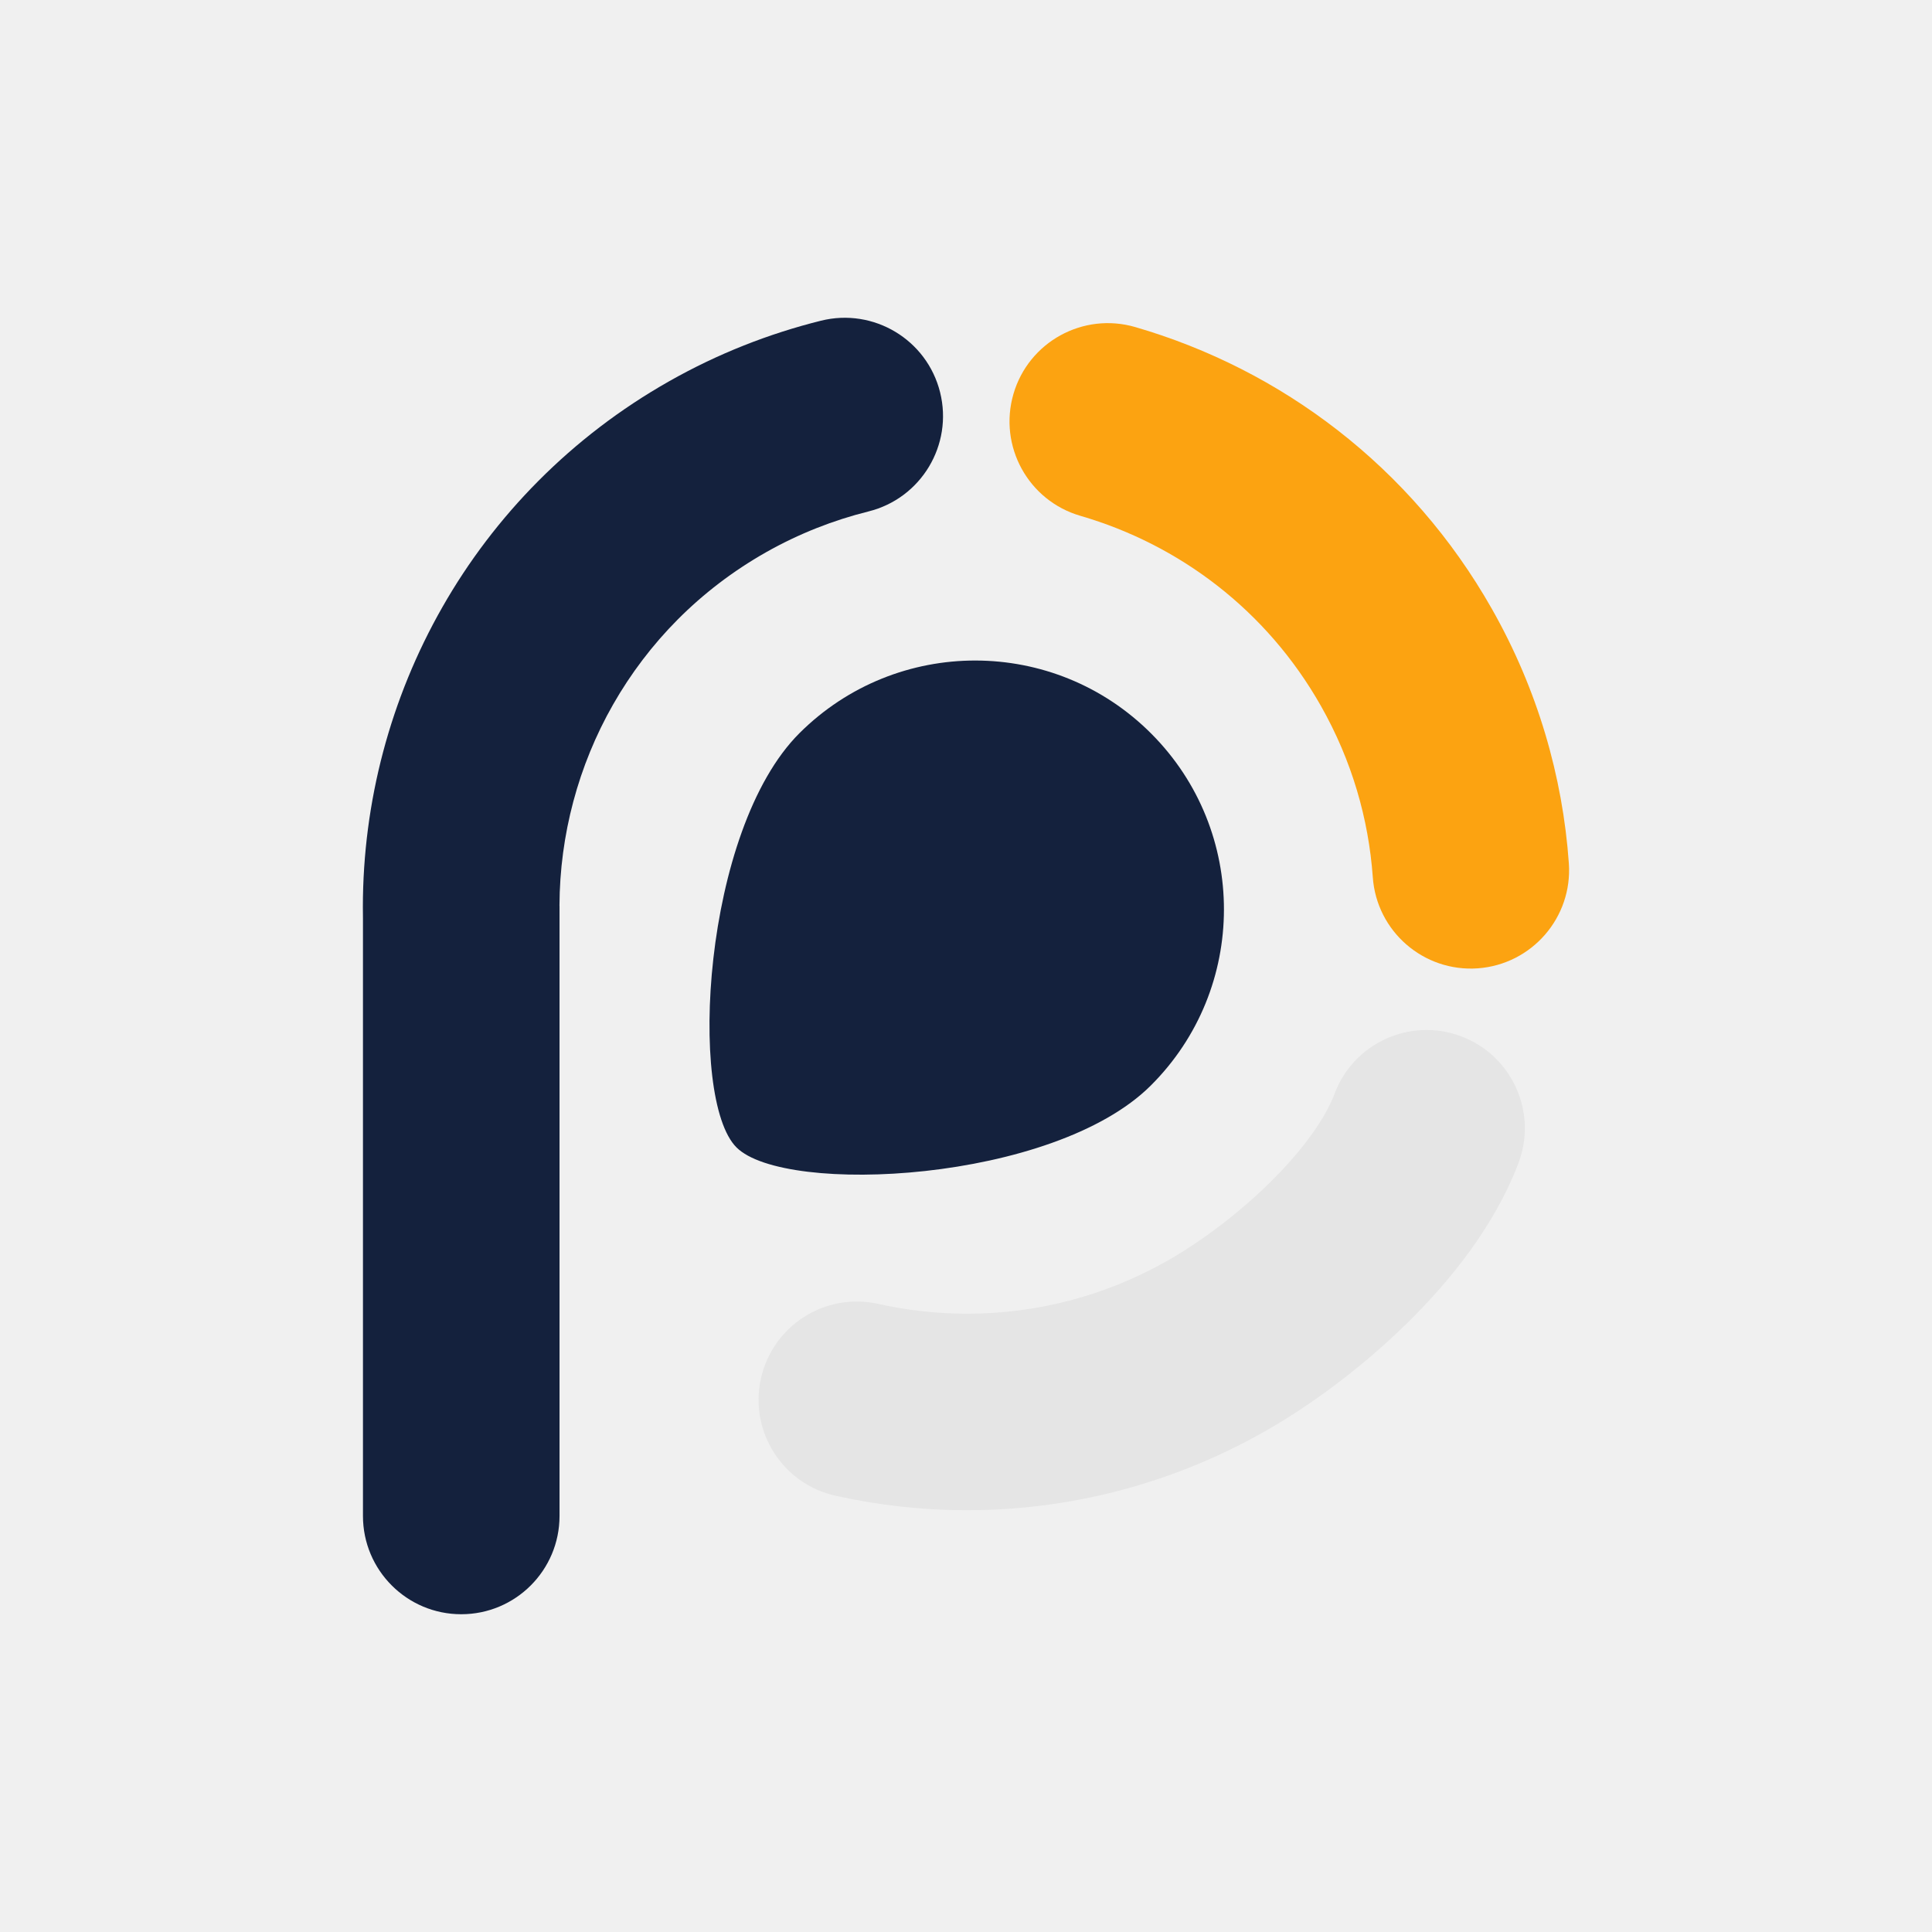
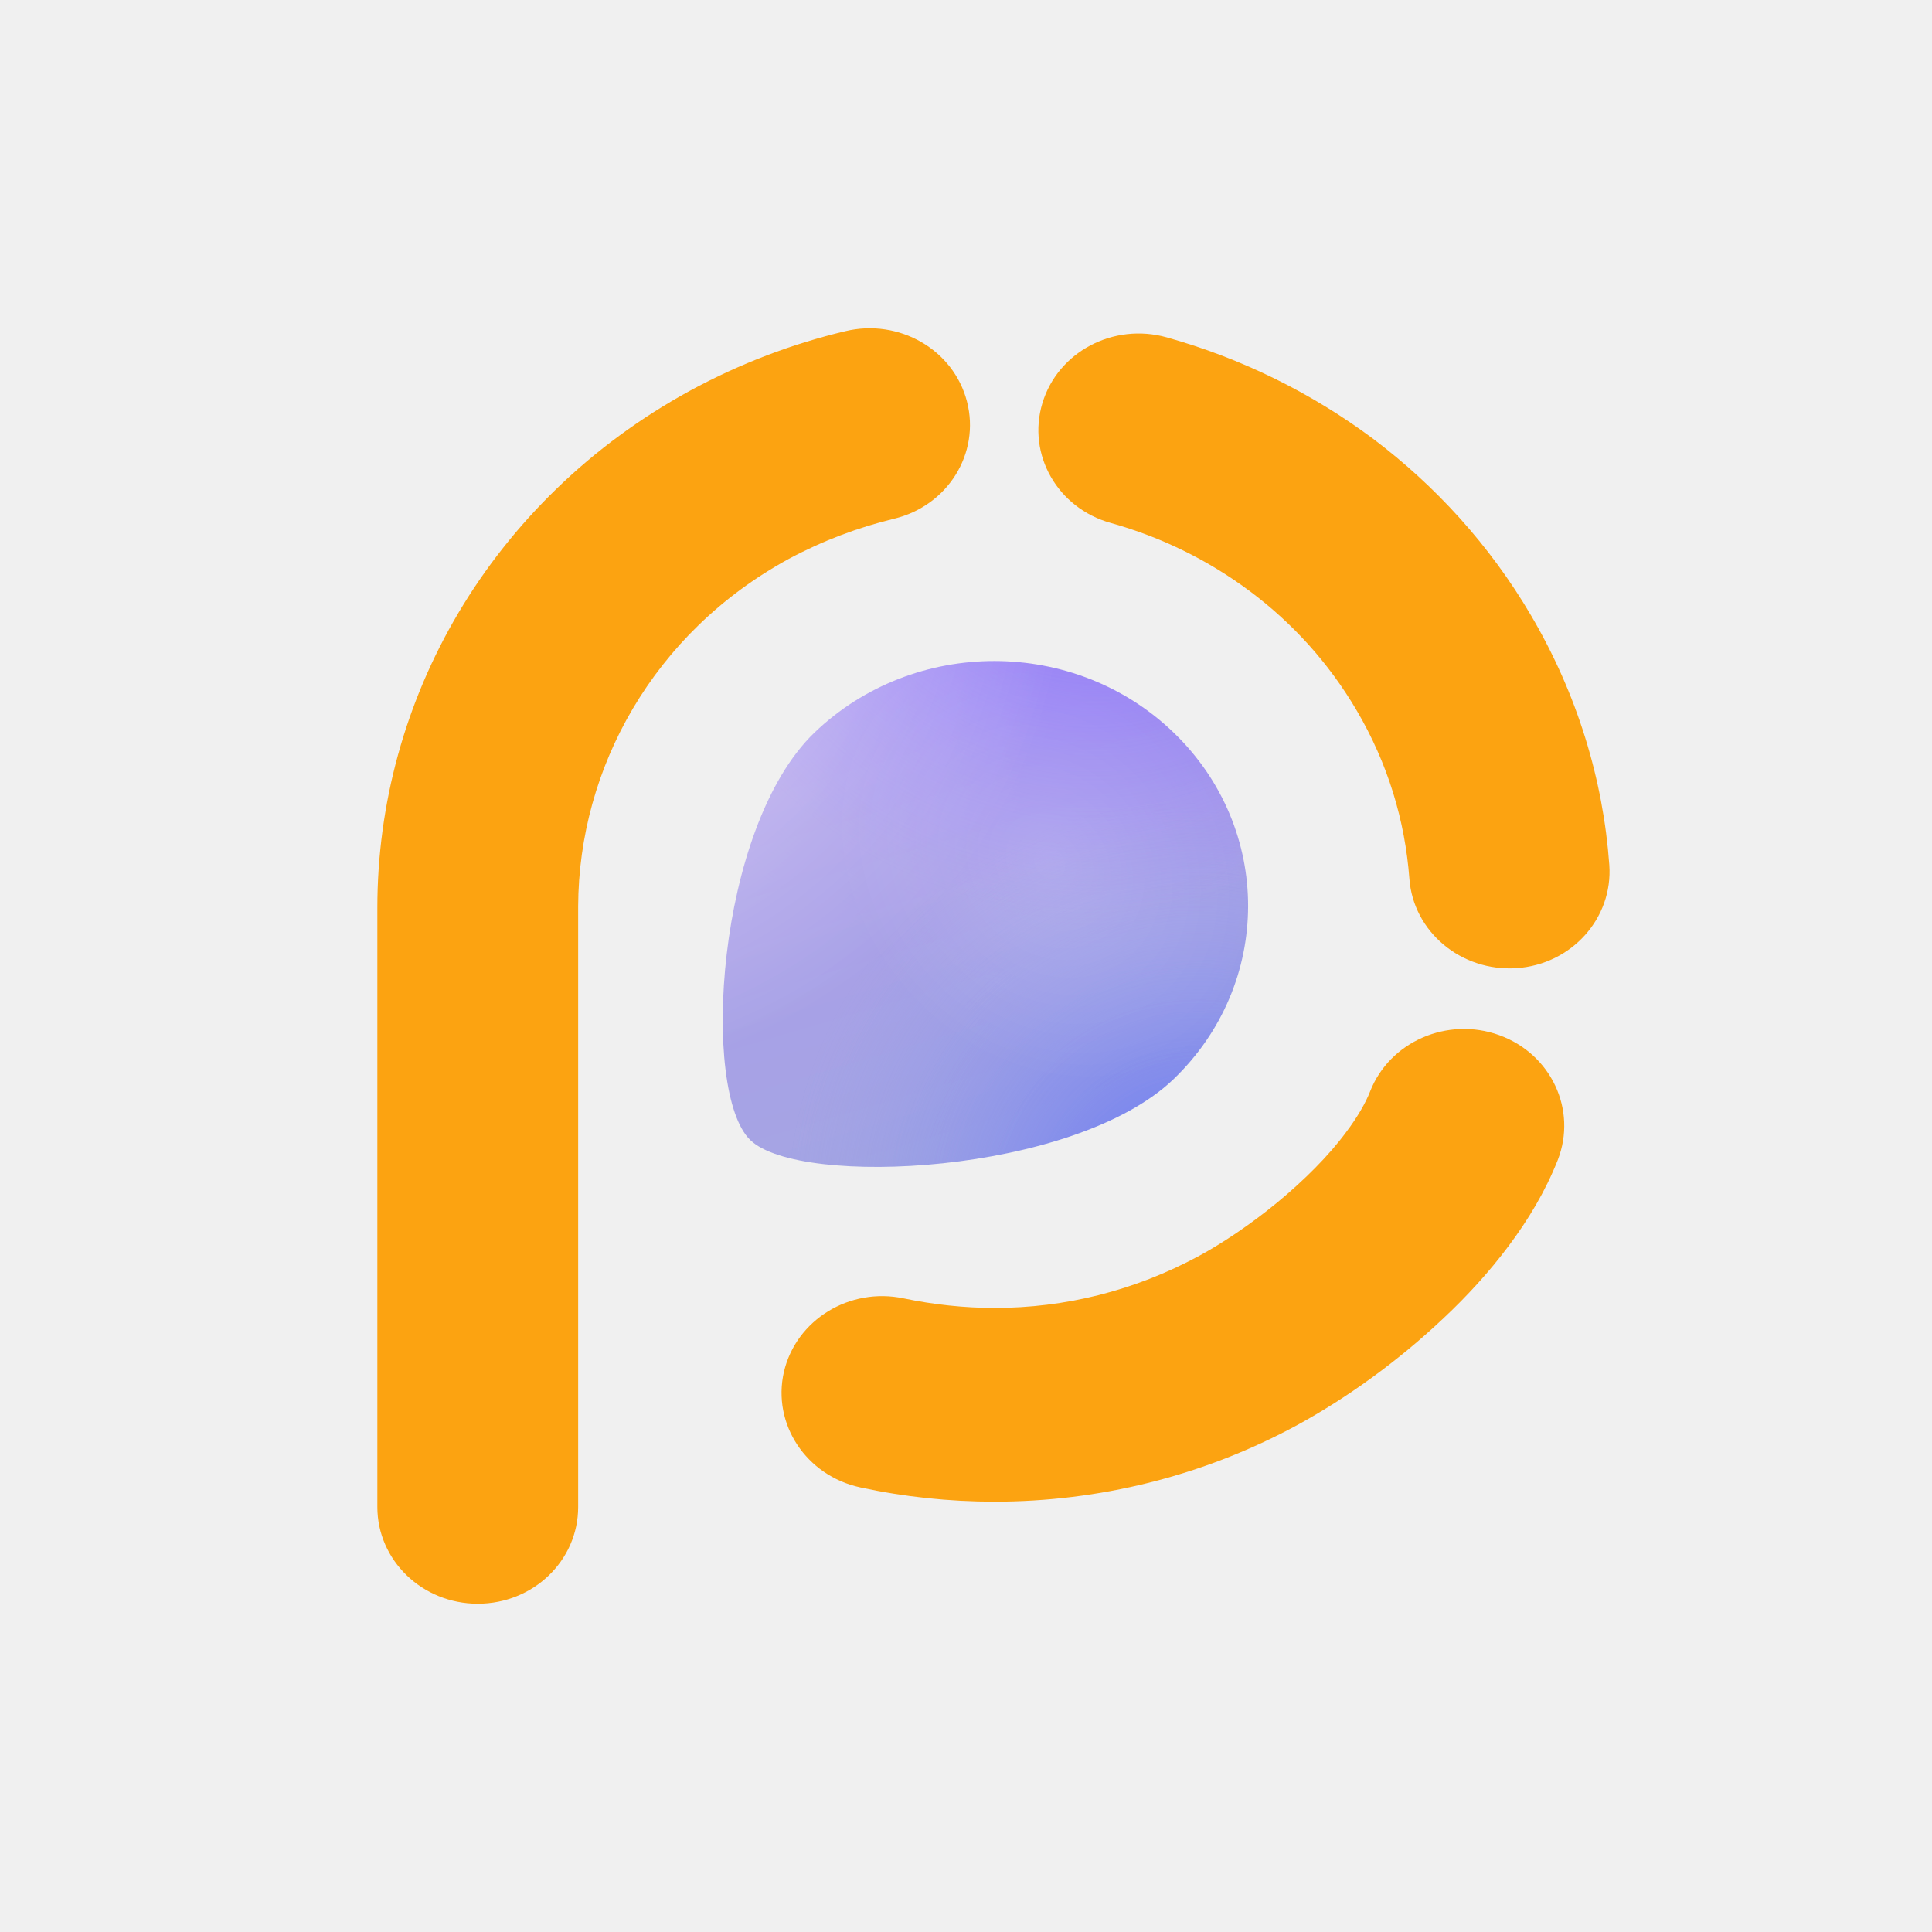
<svg xmlns="http://www.w3.org/2000/svg" width="512" height="512" viewBox="0 0 512 512" fill="none">
-   <g clip-path="url(#clip0)">
-     <path d="M387.229 274.635C373.767 269.562 358.746 276.367 353.686 289.829C352.572 292.823 350.456 296.733 347.45 300.866C342.971 307.102 336.561 313.808 329.669 319.685C322.802 325.575 315.416 330.697 309.377 334.112C292.501 343.664 274.337 348.143 256.297 348.143C248.353 348.143 240.459 347.265 232.738 345.545C218.695 342.415 204.787 351.261 201.657 365.305C198.527 379.348 207.373 393.256 221.417 396.386C232.813 398.923 244.518 400.222 256.284 400.222C282.998 400.234 310.194 393.491 335.027 379.423H335.039C347.474 372.345 360.689 362.583 372.79 350.766C378.828 344.84 384.557 338.406 389.654 331.365C394.727 324.325 399.194 316.703 402.423 308.166C407.496 294.728 400.691 279.708 387.229 274.635Z" fill="#E5E5E5" />
-     <path d="M415.761 228.78C414.14 205.791 407.471 182.715 395.383 161.396C384.717 142.564 370.711 126.627 354.564 114.069C338.417 101.497 320.142 92.279 300.852 86.674C287.044 82.665 272.592 90.597 268.571 104.417C264.562 118.226 272.493 132.678 286.314 136.699C299.38 140.498 311.716 146.734 322.567 155.184C333.418 163.635 342.809 174.289 350.06 187.082C358.263 201.571 362.693 216.988 363.807 232.479C364.821 246.832 377.281 257.634 391.621 256.619C405.974 255.58 416.776 243.12 415.761 228.78Z" fill="#FCA311" />
-     <path d="M304.973 287.676C330.758 261.989 330.832 220.23 305.121 194.444C279.41 168.634 237.675 168.584 211.877 194.283C186.092 219.995 182.355 291.264 195.173 304.07C207.98 316.889 279.175 313.399 304.973 287.676Z" fill="#14213D" />
-     <path d="M230.165 135.535C244.122 132.059 252.61 117.916 249.133 103.959C245.656 90.002 231.514 81.514 217.557 84.991C203.835 88.406 190.274 93.702 177.332 101.039C151.41 115.714 131.032 136.686 117.248 160.876C103.452 185.065 96.176 212.484 96.164 240.373C96.164 241.35 96.176 242.328 96.189 243.318V401.743C96.189 416.121 107.844 427.789 122.234 427.789C136.624 427.789 148.28 416.133 148.28 401.743V240.249C148.28 240.138 148.267 240.039 148.267 239.927C148.342 221.294 153.254 202.858 162.484 186.686C171.801 170.366 185.387 156.347 202.994 146.362C211.729 141.425 220.836 137.862 230.165 135.535Z" fill="#14213D" />
+   <g clip-path="url(#clip0_101_393)">
+     <path d="M397.327 274.329C383.598 269.351 368.25 276.037 363.083 289.263C361.925 292.234 359.766 296.023 356.681 300.11C352.13 306.276 345.575 312.815 338.556 318.61C331.537 324.405 323.979 329.457 317.808 332.8C300.532 342.162 282.021 346.619 263.588 346.619C255.489 346.619 247.391 345.728 239.524 344.093C225.178 341.048 210.987 349.74 207.748 363.559C204.585 377.378 213.609 391.049 227.955 394.17C239.601 396.696 251.556 397.958 263.588 397.958C290.891 397.958 318.657 391.346 344.032 377.527C356.758 370.543 370.256 360.959 382.596 349.294C388.766 343.499 394.628 337.109 399.795 330.2C404.963 323.29 409.514 315.786 412.83 307.391C417.997 294.092 411.056 279.307 397.327 274.329Z" fill="#FCA311" />
+     <path d="M426.481 229.231C424.862 206.645 417.998 183.91 405.657 162.959C394.782 144.459 380.436 128.782 364.008 116.374C347.503 104.041 328.838 94.903 309.17 89.404C295.056 85.467 280.324 93.268 276.237 106.864C272.149 120.461 280.247 134.651 294.362 138.589C307.705 142.304 320.277 148.471 331.383 156.792C342.49 165.113 352.053 175.589 359.458 188.145C367.864 202.41 372.338 217.566 373.495 232.798C374.498 246.914 387.223 257.538 401.878 256.573C416.455 255.606 427.484 243.347 426.481 229.231Z" fill="#FCA311" />
+     <path d="M236.902 137.472C251.17 134.054 259.808 120.16 256.261 106.416C252.713 92.671 238.29 84.349 224.021 87.767C209.984 91.11 196.178 96.311 182.912 103.518C156.458 117.932 135.633 138.586 121.519 162.361C107.404 186.136 100 213.106 100 240.595C100 241.561 100 242.528 100 243.493V399.368C100 413.484 111.878 425 126.609 425C141.34 425 153.218 413.558 153.218 399.368V240.447C153.218 240.372 153.218 240.224 153.218 240.15C153.295 221.798 158.309 203.67 167.718 187.77C177.205 171.722 191.087 157.903 209.058 148.096C218.082 143.267 227.415 139.775 236.902 137.472Z" fill="#FCA311" />
+     <mask id="mask0_101_393" style="mask-type:alpha" maskUnits="userSpaceOnUse" x="191" y="175" width="140" height="135">
+       <path d="M310.985 286.008C337.286 260.747 337.363 219.661 311.139 194.251C284.916 168.842 242.264 168.842 215.887 194.103C189.586 219.364 185.729 289.5 198.841 302.131C211.876 314.761 284.608 311.269 310.985 286.008Z" fill="#14213D" />
+     </mask>
+     <g mask="url(#mask0_101_393)">
+       <path d="M348.444 228.707C348.444 289.577 297.218 338.923 234.029 338.923C170.839 338.923 119.614 289.577 119.614 228.707C119.614 167.836 170.839 118.491 234.029 118.491C297.218 118.491 348.444 167.836 348.444 228.707Z" fill="url(#paint0_linear_101_393)" />
+       <path d="M348.444 228.707C348.444 289.577 297.218 338.923 234.029 338.923C170.839 338.923 119.614 289.577 119.614 228.707C119.614 167.836 170.839 118.491 234.029 118.491C297.218 118.491 348.444 167.836 348.444 228.707Z" fill="url(#paint1_radial_101_393)" />
+       <path d="M348.444 228.707C348.444 289.577 297.218 338.923 234.029 338.923C170.839 338.923 119.614 289.577 119.614 228.707C119.614 167.836 170.839 118.491 234.029 118.491C297.218 118.491 348.444 167.836 348.444 228.707Z" fill="url(#paint2_radial_101_393)" />
+       <path d="M348.444 228.707C348.444 289.577 297.218 338.923 234.029 338.923C170.839 338.923 119.614 289.577 119.614 228.707C119.614 167.836 170.839 118.491 234.029 118.491C297.218 118.491 348.444 167.836 348.444 228.707Z" fill="url(#paint3_radial_101_393)" />
+       <path d="M348.444 228.707C348.444 289.577 297.218 338.923 234.029 338.923C170.839 338.923 119.614 289.577 119.614 228.707C119.614 167.836 170.839 118.491 234.029 118.491C297.218 118.491 348.444 167.836 348.444 228.707Z" fill="url(#paint4_radial_101_393)" />
+       <path d="M348.444 228.707C348.444 289.577 297.218 338.923 234.029 338.923C170.839 338.923 119.614 289.577 119.614 228.707C119.614 167.836 170.839 118.491 234.029 118.491C297.218 118.491 348.444 167.836 348.444 228.707Z" fill="url(#paint5_radial_101_393)" />
+       <g style="mix-blend-mode:soft-light" opacity="0.5">
+         <path d="M348.444 228.707C348.444 289.577 297.218 338.923 234.029 338.923C170.839 338.923 119.614 289.577 119.614 228.707C119.614 167.836 170.839 118.491 234.029 118.491C297.218 118.491 348.444 167.836 348.444 228.707Z" fill="url(#paint6_linear_101_393)" />
+         <path d="M348.444 228.707C348.444 289.577 297.218 338.923 234.029 338.923C170.839 338.923 119.614 289.577 119.614 228.707C119.614 167.836 170.839 118.491 234.029 118.491C297.218 118.491 348.444 167.836 348.444 228.707Z" fill="url(#paint7_radial_101_393)" />
+         <path d="M348.444 228.707C348.444 289.577 297.218 338.923 234.029 338.923C170.839 338.923 119.614 289.577 119.614 228.707C119.614 167.836 170.839 118.491 234.029 118.491C297.218 118.491 348.444 167.836 348.444 228.707Z" fill="url(#paint8_radial_101_393)" />
+         <path d="M348.444 228.707C348.444 289.577 297.218 338.923 234.029 338.923C170.839 338.923 119.614 289.577 119.614 228.707C119.614 167.836 170.839 118.491 234.029 118.491C297.218 118.491 348.444 167.836 348.444 228.707Z" fill="url(#paint9_radial_101_393)" />
+         <path d="M348.444 228.707C348.444 289.577 297.218 338.923 234.029 338.923C170.839 338.923 119.614 289.577 119.614 228.707C119.614 167.836 170.839 118.491 234.029 118.491C297.218 118.491 348.444 167.836 348.444 228.707Z" fill="url(#paint10_radial_101_393)" />
+       </g>
+     </g>
  </g>
  <defs>
-     <clipPath id="clip0">
-       <rect width="512" height="512" fill="white" />
+     <linearGradient id="paint0_linear_101_393" x1="234.029" y1="143.749" x2="282.992" y2="310.096" gradientUnits="userSpaceOnUse">
+       <stop stop-color="#A893E8" />
+       <stop offset="1" stop-color="#9EA1DC" />
+     </linearGradient>
+     <radialGradient id="paint1_radial_101_393" cx="0" cy="0" r="1" gradientUnits="userSpaceOnUse" gradientTransform="translate(319.84 325.146) rotate(-131.918) scale(114.175 109.958)">
+       <stop stop-color="#606EF5" />
+       <stop offset="1" stop-color="#909ADD" stop-opacity="0" />
+     </radialGradient>
+     <radialGradient id="paint2_radial_101_393" cx="0" cy="0" r="1" gradientUnits="userSpaceOnUse" gradientTransform="translate(291.236 118.491) rotate(117.432) scale(124.178 121.676)">
+       <stop stop-color="#8874FF" />
+       <stop offset="1" stop-color="#8874FF" stop-opacity="0" />
+     </radialGradient>
+     <radialGradient id="paint3_radial_101_393" cx="0" cy="0" r="1" gradientUnits="userSpaceOnUse" gradientTransform="translate(91.01 109.307) rotate(35.5872) scale(205.176 164.477)">
+       <stop stop-color="white" stop-opacity="0.79" />
+       <stop offset="1" stop-color="white" stop-opacity="0" />
+     </radialGradient>
+     <radialGradient id="paint4_radial_101_393" cx="0" cy="0" r="1" gradientUnits="userSpaceOnUse" gradientTransform="translate(138.683 136.86) rotate(43.929) scale(82.7425 60.0537)">
+       <stop stop-color="white" stop-opacity="0.49" />
+       <stop offset="1" stop-color="white" stop-opacity="0" />
+     </radialGradient>
+     <radialGradient id="paint5_radial_101_393" cx="0" cy="0" r="1" gradientUnits="userSpaceOnUse" gradientTransform="translate(278.235 228.707) rotate(48.8403) scale(63.2149 52.456)">
+       <stop stop-color="white" stop-opacity="0.15" />
+       <stop offset="1" stop-color="white" stop-opacity="0" />
+     </radialGradient>
+     <linearGradient id="paint6_linear_101_393" x1="234.029" y1="143.749" x2="282.992" y2="310.096" gradientUnits="userSpaceOnUse">
+       <stop stop-color="#A893E8" />
+       <stop offset="1" stop-color="#9EA1DC" />
+     </linearGradient>
+     <radialGradient id="paint7_radial_101_393" cx="0" cy="0" r="1" gradientUnits="userSpaceOnUse" gradientTransform="translate(319.84 325.146) rotate(-131.918) scale(114.175 109.958)">
+       <stop stop-color="#606EF5" />
+       <stop offset="1" stop-color="#909ADD" stop-opacity="0" />
+     </radialGradient>
+     <radialGradient id="paint8_radial_101_393" cx="0" cy="0" r="1" gradientUnits="userSpaceOnUse" gradientTransform="translate(291.236 118.491) rotate(117.047) scale(144.725 141.865)">
+       <stop stop-color="#8874FF" />
+       <stop offset="1" stop-color="#8874FF" stop-opacity="0" />
+     </radialGradient>
+     <radialGradient id="paint9_radial_101_393" cx="0" cy="0" r="1" gradientUnits="userSpaceOnUse" gradientTransform="translate(91.01 109.307) rotate(38.6456) scale(209.258 168.401)">
+       <stop stop-color="white" stop-opacity="0.79" />
+       <stop offset="1" stop-color="white" stop-opacity="0" />
+     </radialGradient>
+     <radialGradient id="paint10_radial_101_393" cx="0" cy="0" r="1" gradientUnits="userSpaceOnUse" gradientTransform="translate(138.683 136.86) rotate(42.4428) scale(118.703 85.9868)">
+       <stop stop-color="white" stop-opacity="0.49" />
+       <stop offset="1" stop-color="white" stop-opacity="0" />
+     </radialGradient>
+     <clipPath id="clip0_101_393">
+       <rect width="442" height="442" fill="white" transform="translate(35 35)" />
    </clipPath>
  </defs>
</svg>
